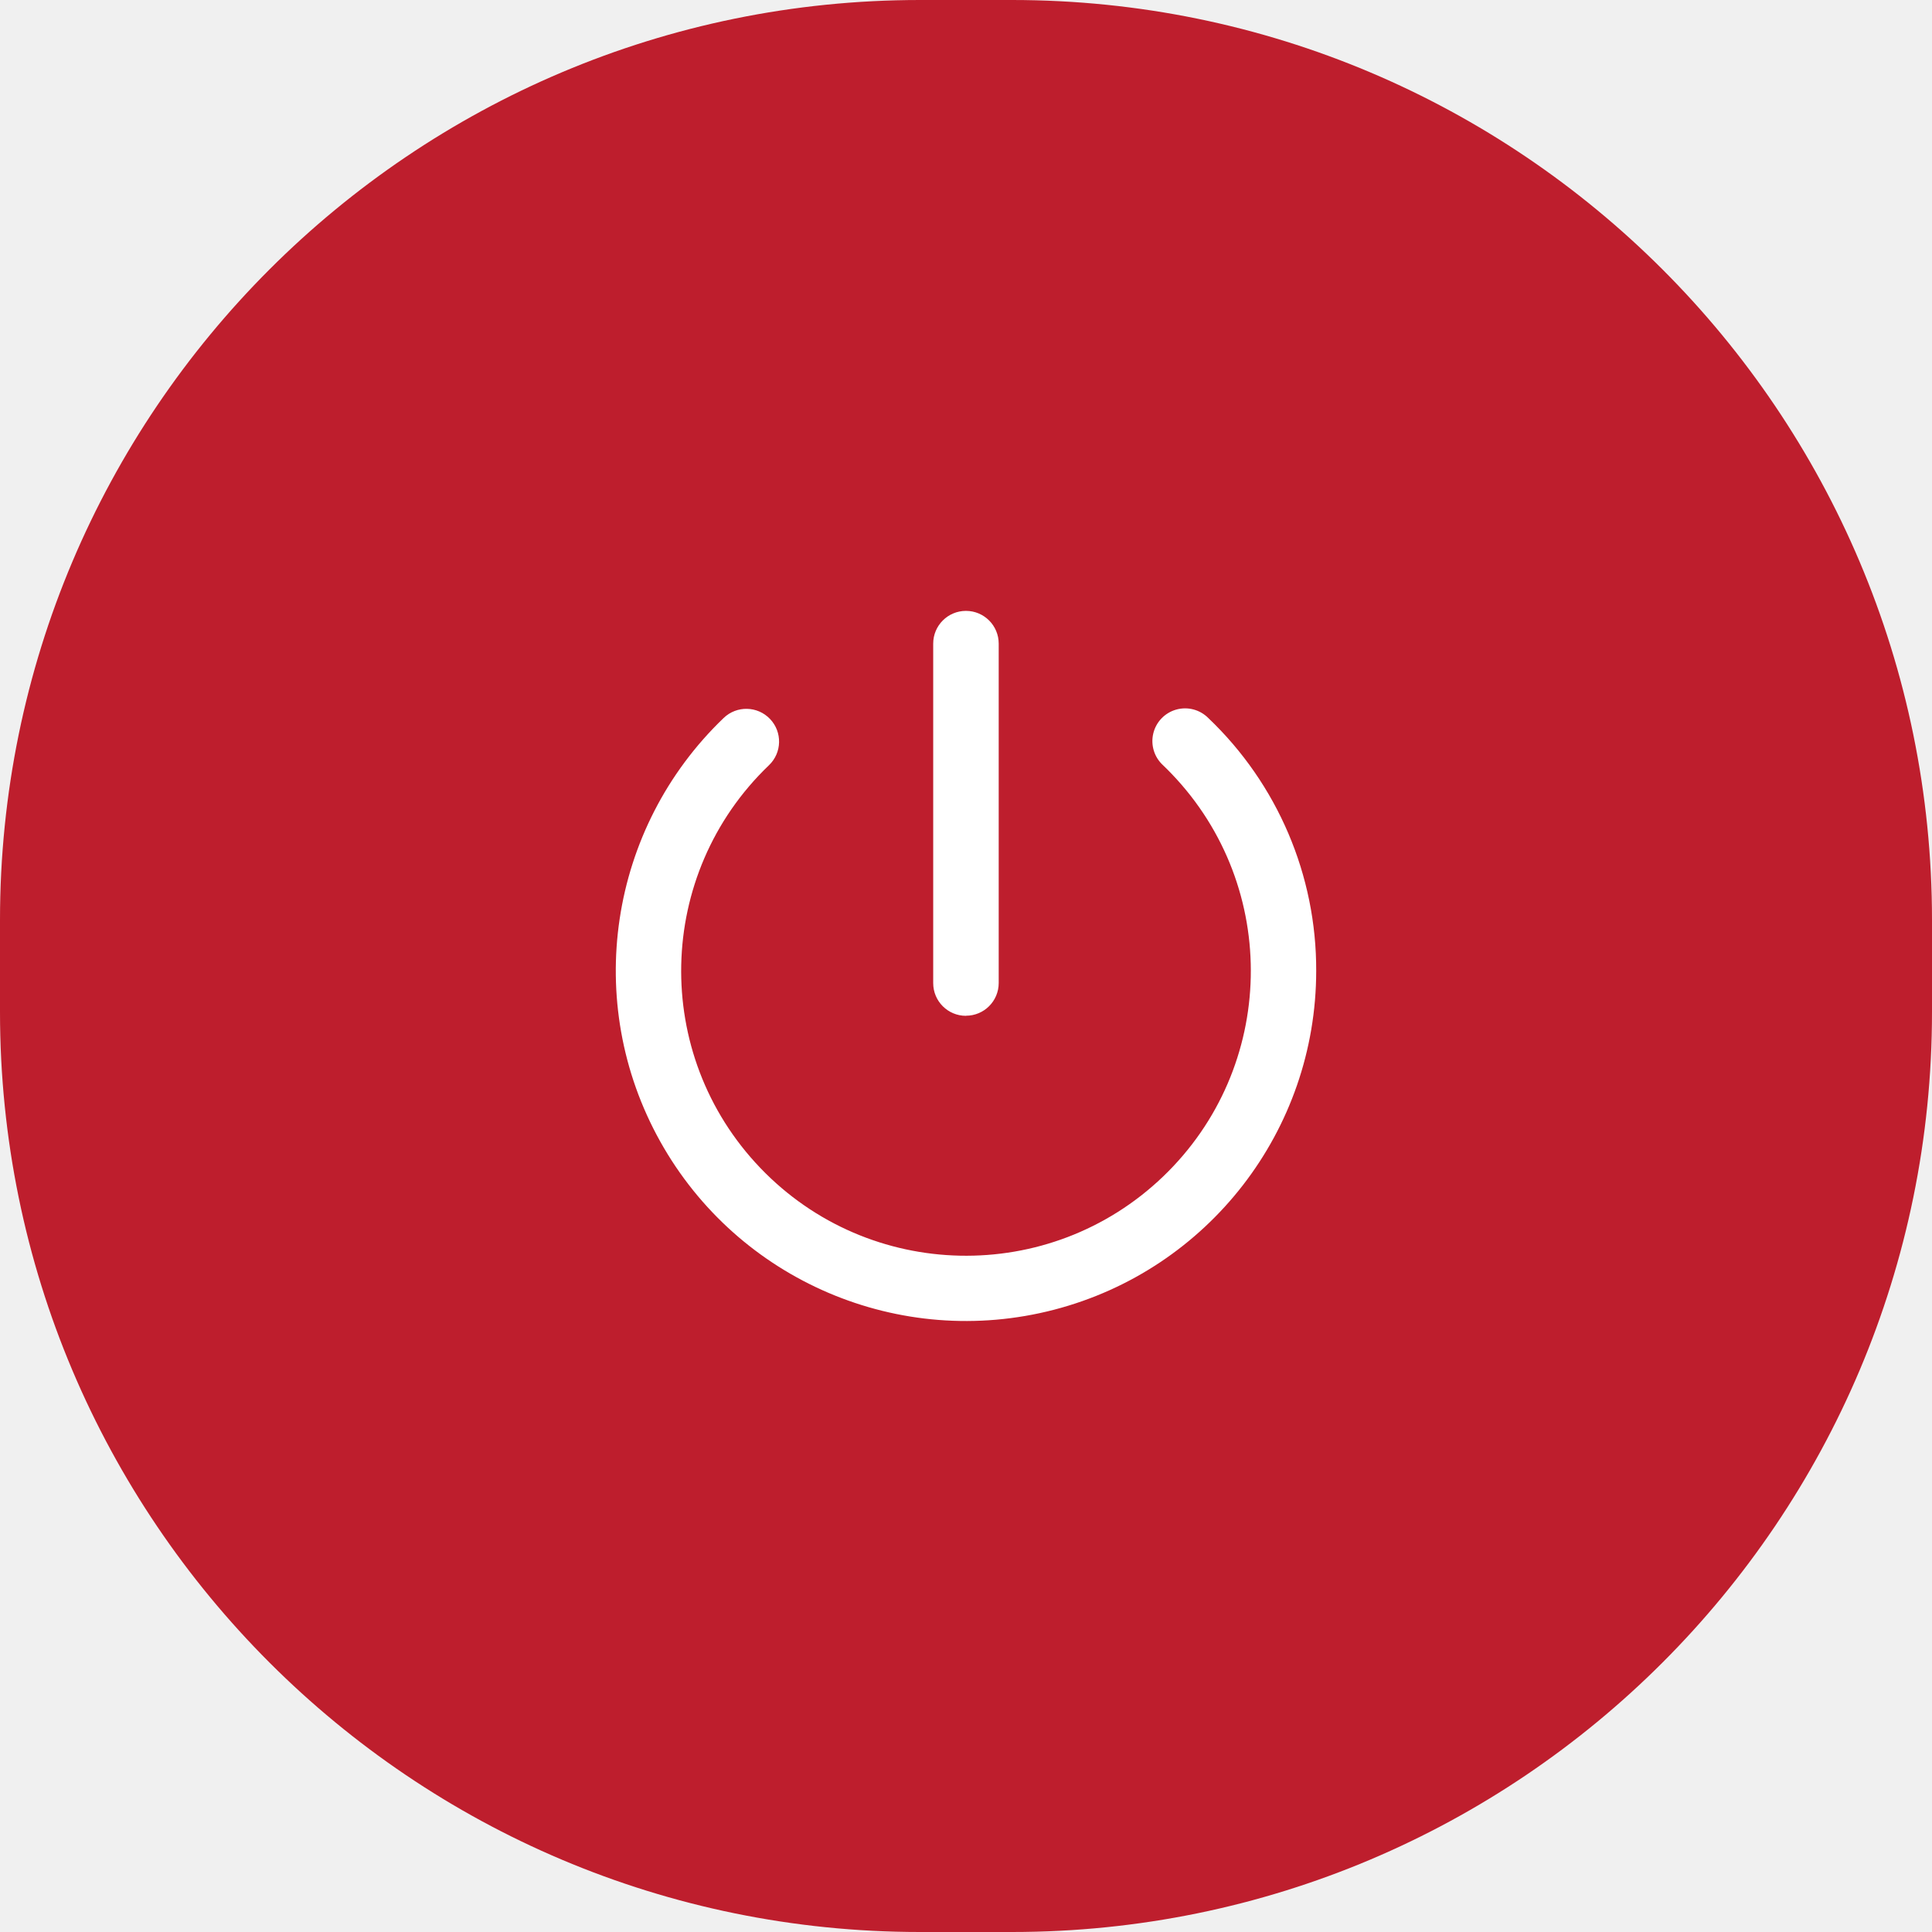
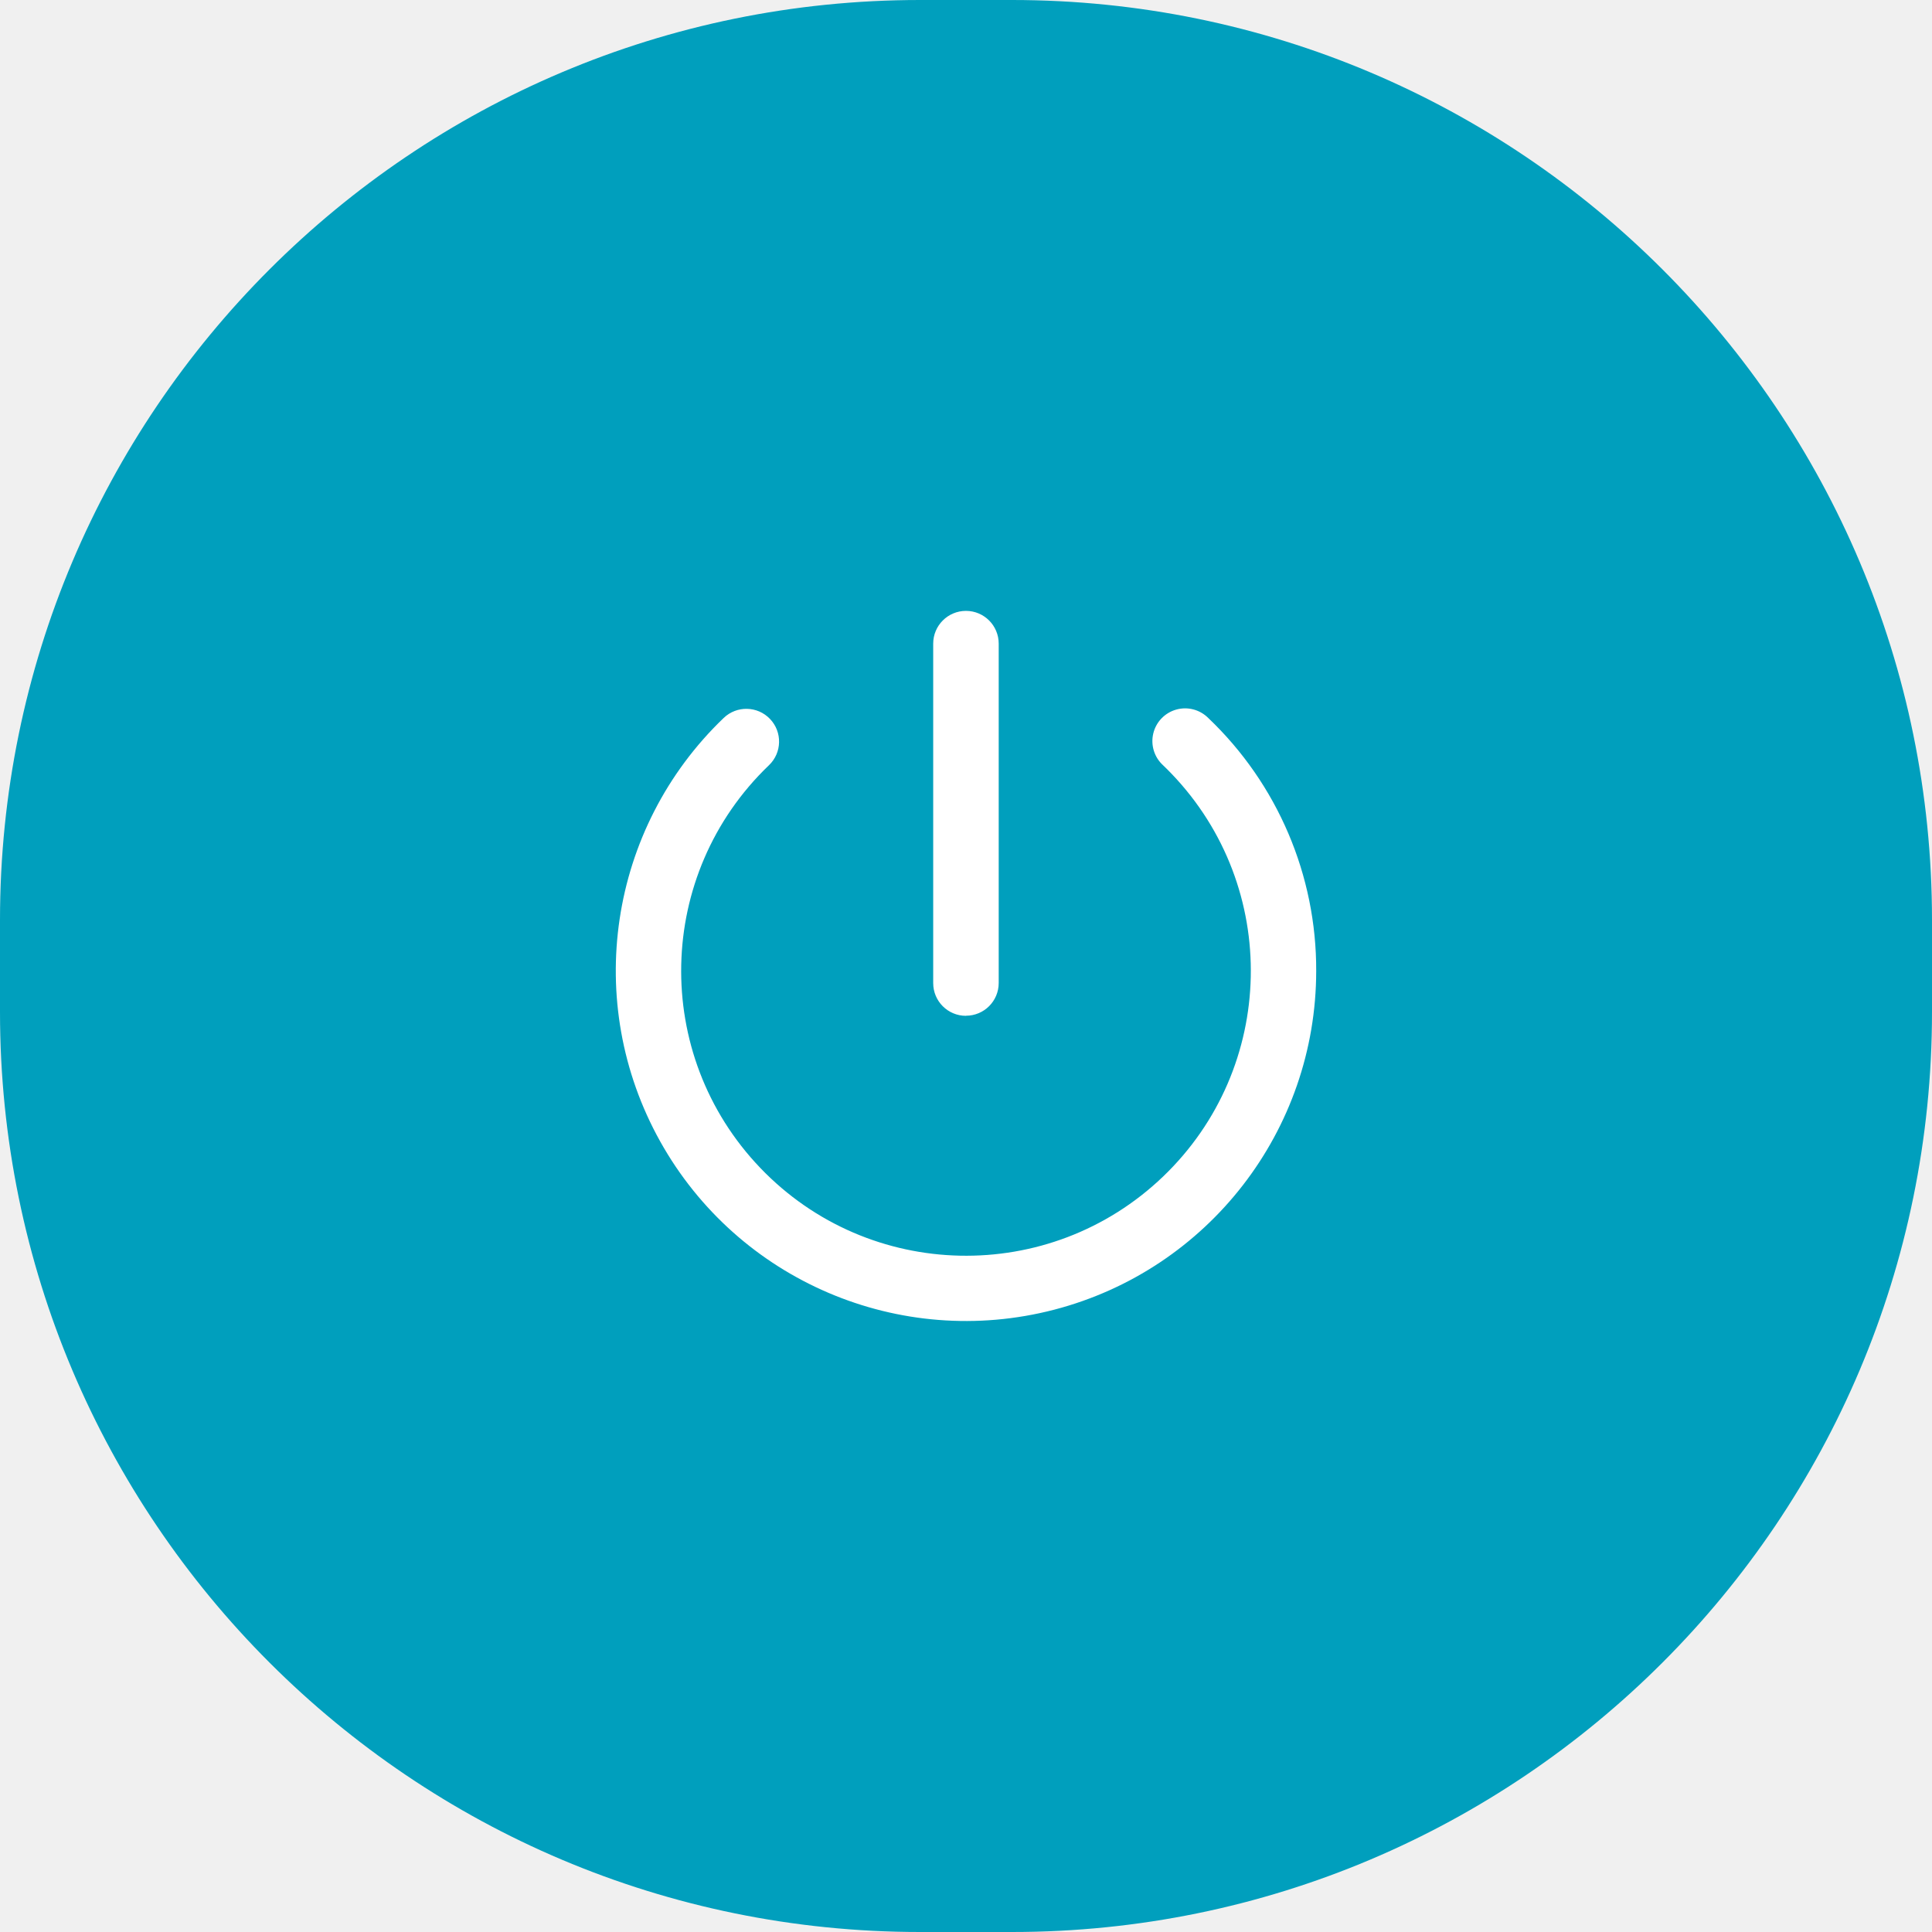
<svg xmlns="http://www.w3.org/2000/svg" width="42" height="42" viewBox="0 0 42 42">
  <defs>
    <clipPath id="clip-path">
      <rect id="Rectangle_133" data-name="Rectangle 133" width="15.226" height="15.438" transform="translate(0 0)" fill="#fff" />
    </clipPath>
  </defs>
  <g id="Group_2034" data-name="Group 2034" transform="translate(0.449 0.019)">
-     <rect id="Rectangle_65" data-name="Rectangle 65" width="42" height="42" rx="20" transform="translate(-0.449 -0.019)" fill="#be1e2d" />
+     <rect id="Rectangle_65" data-name="Rectangle 65" width="42" height="42" rx="20" transform="translate(-0.449 -0.019)" fill="#009fbd" />
    <g id="Group_105" data-name="Group 105" transform="translate(12.938 13.262)">
      <g id="Group_104" data-name="Group 104" transform="translate(0 0)" clip-path="url(#clip-path)">
        <path id="Path_459" data-name="Path 459" d="M15.226,7.826a7.613,7.613,0,1,1-12.88-5.5A.711.711,0,0,1,3.33,3.354a6.192,6.192,0,1,0,8.754.188c-.061-.064-.124-.127-.188-.188a.711.711,0,1,1,.984-1.026,7.554,7.554,0,0,1,2.346,5.5M7.613,8.8a.711.711,0,0,0,.711-.711V.711A.711.711,0,0,0,6.9.711v7.38a.711.711,0,0,0,.711.711" transform="translate(0 0)" fill="#fff" />
      </g>
    </g>
  </g>
</svg>
